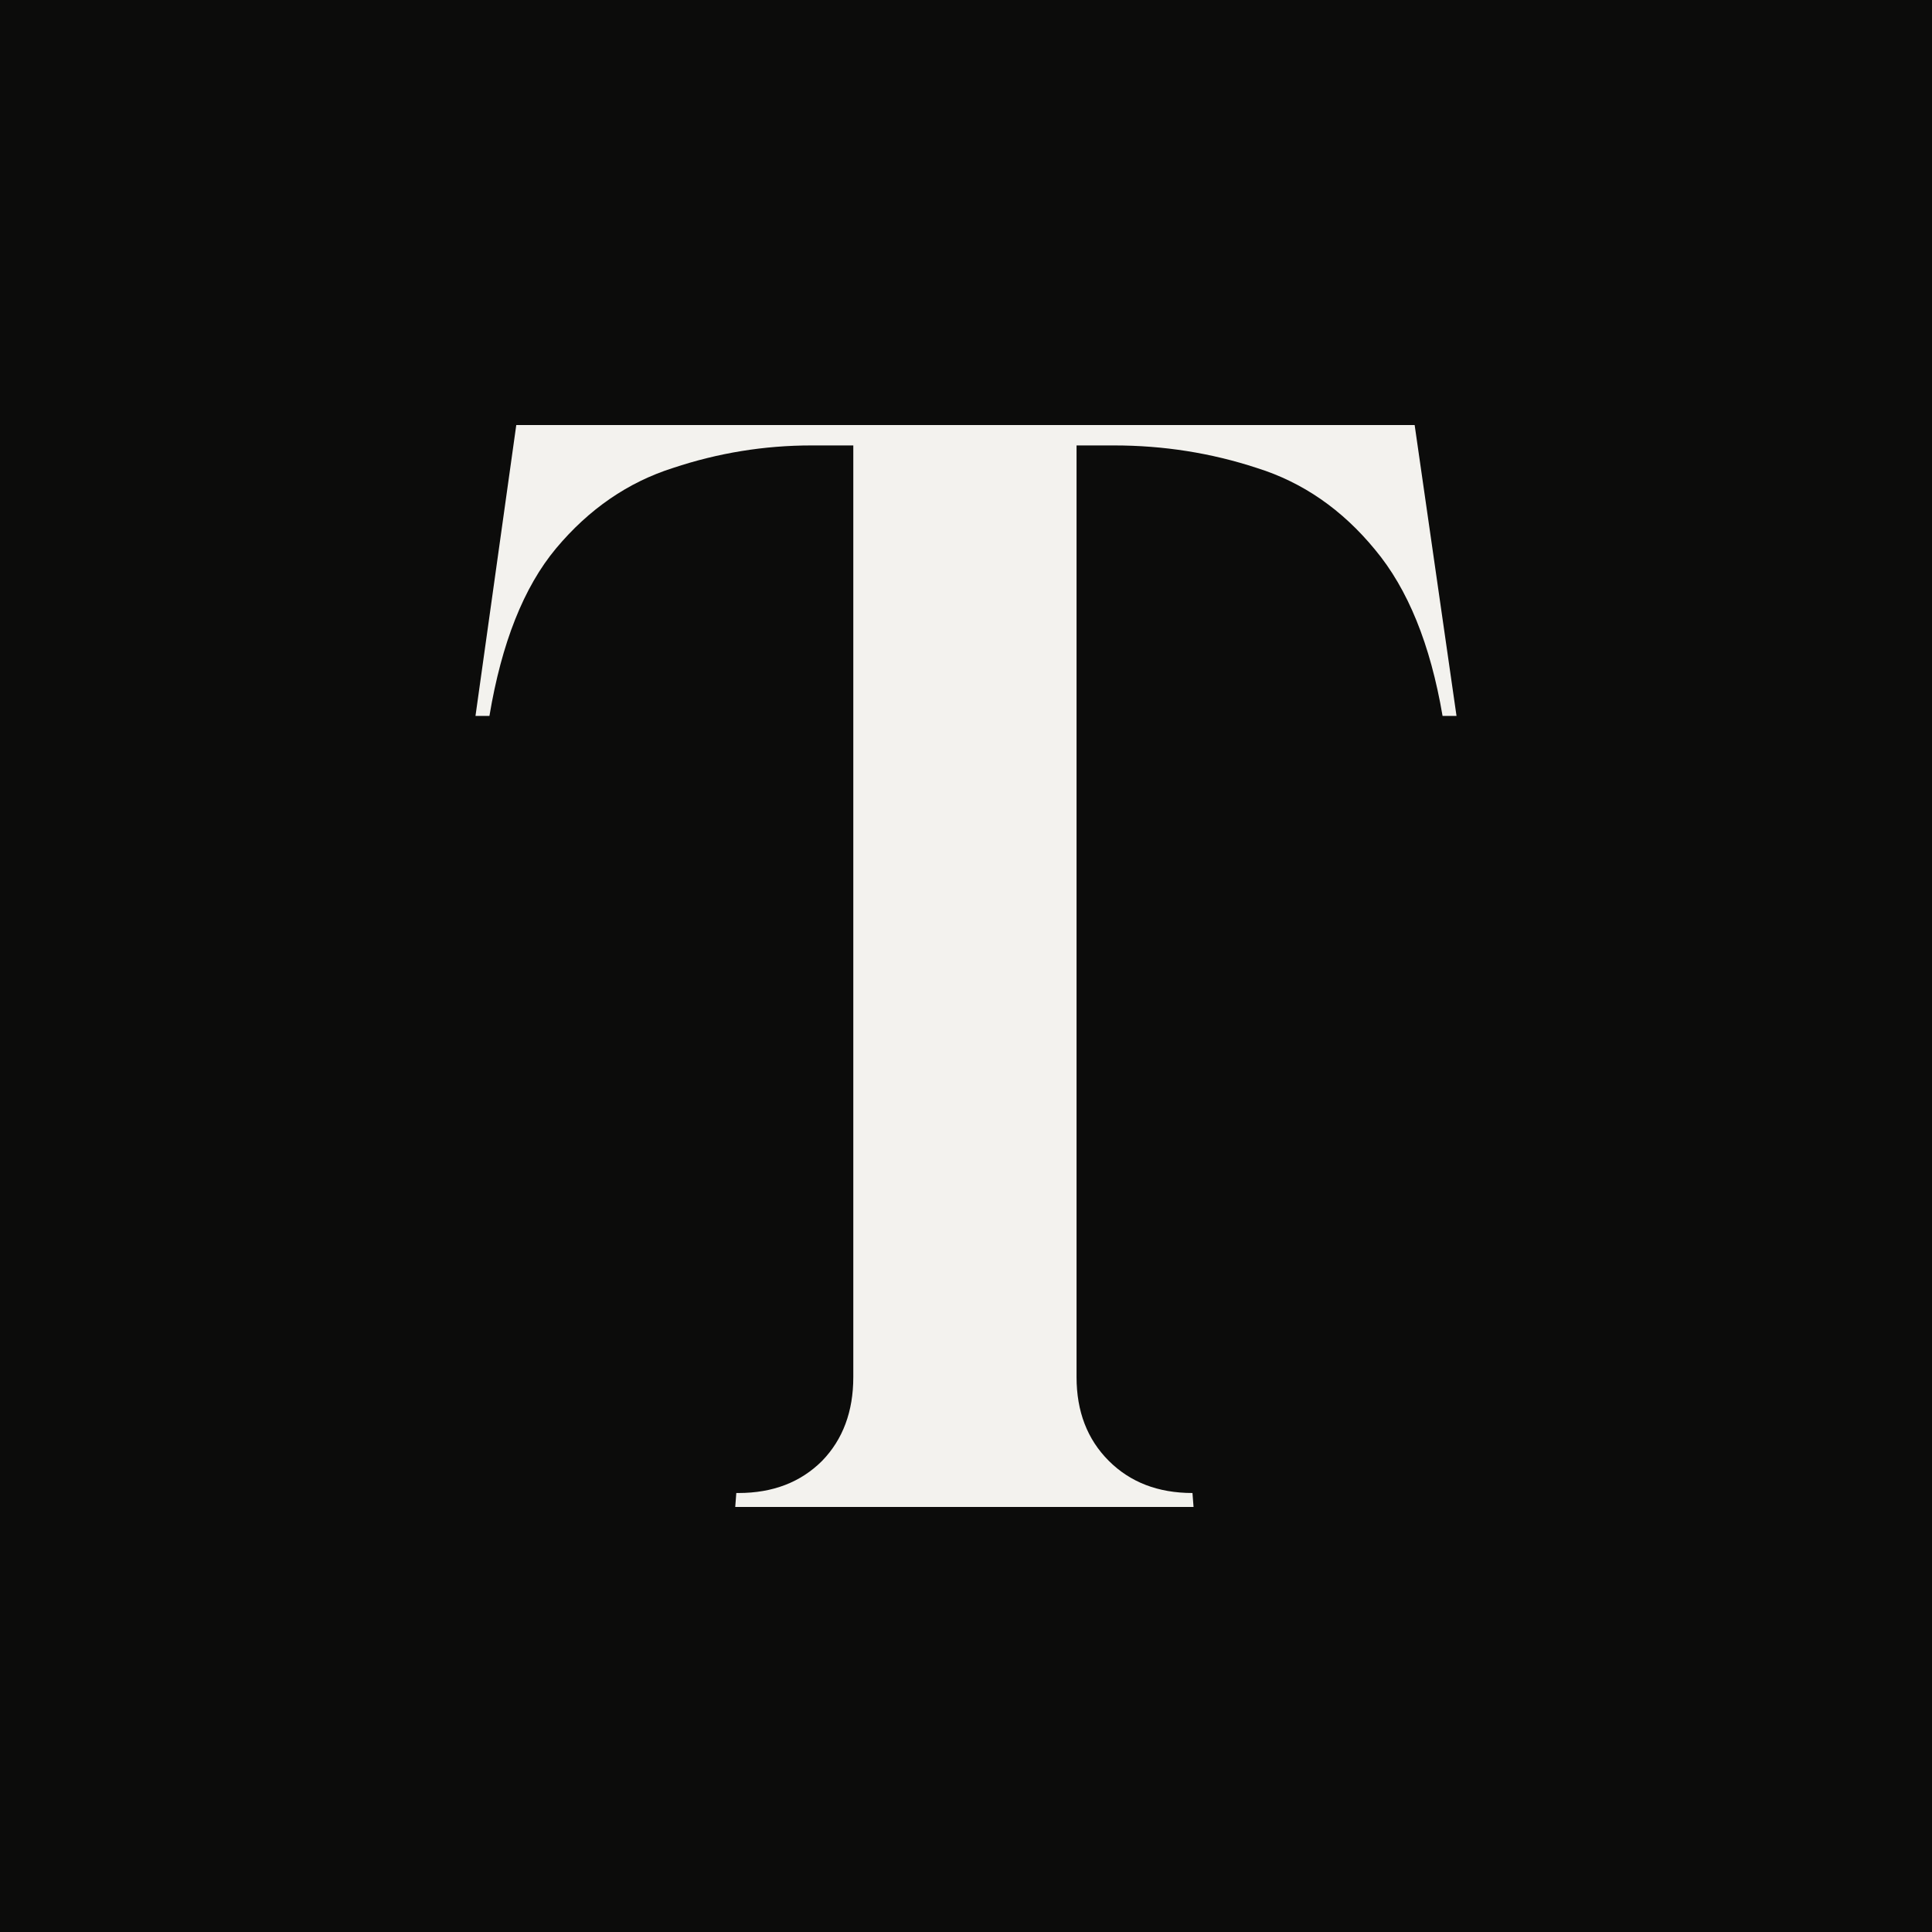
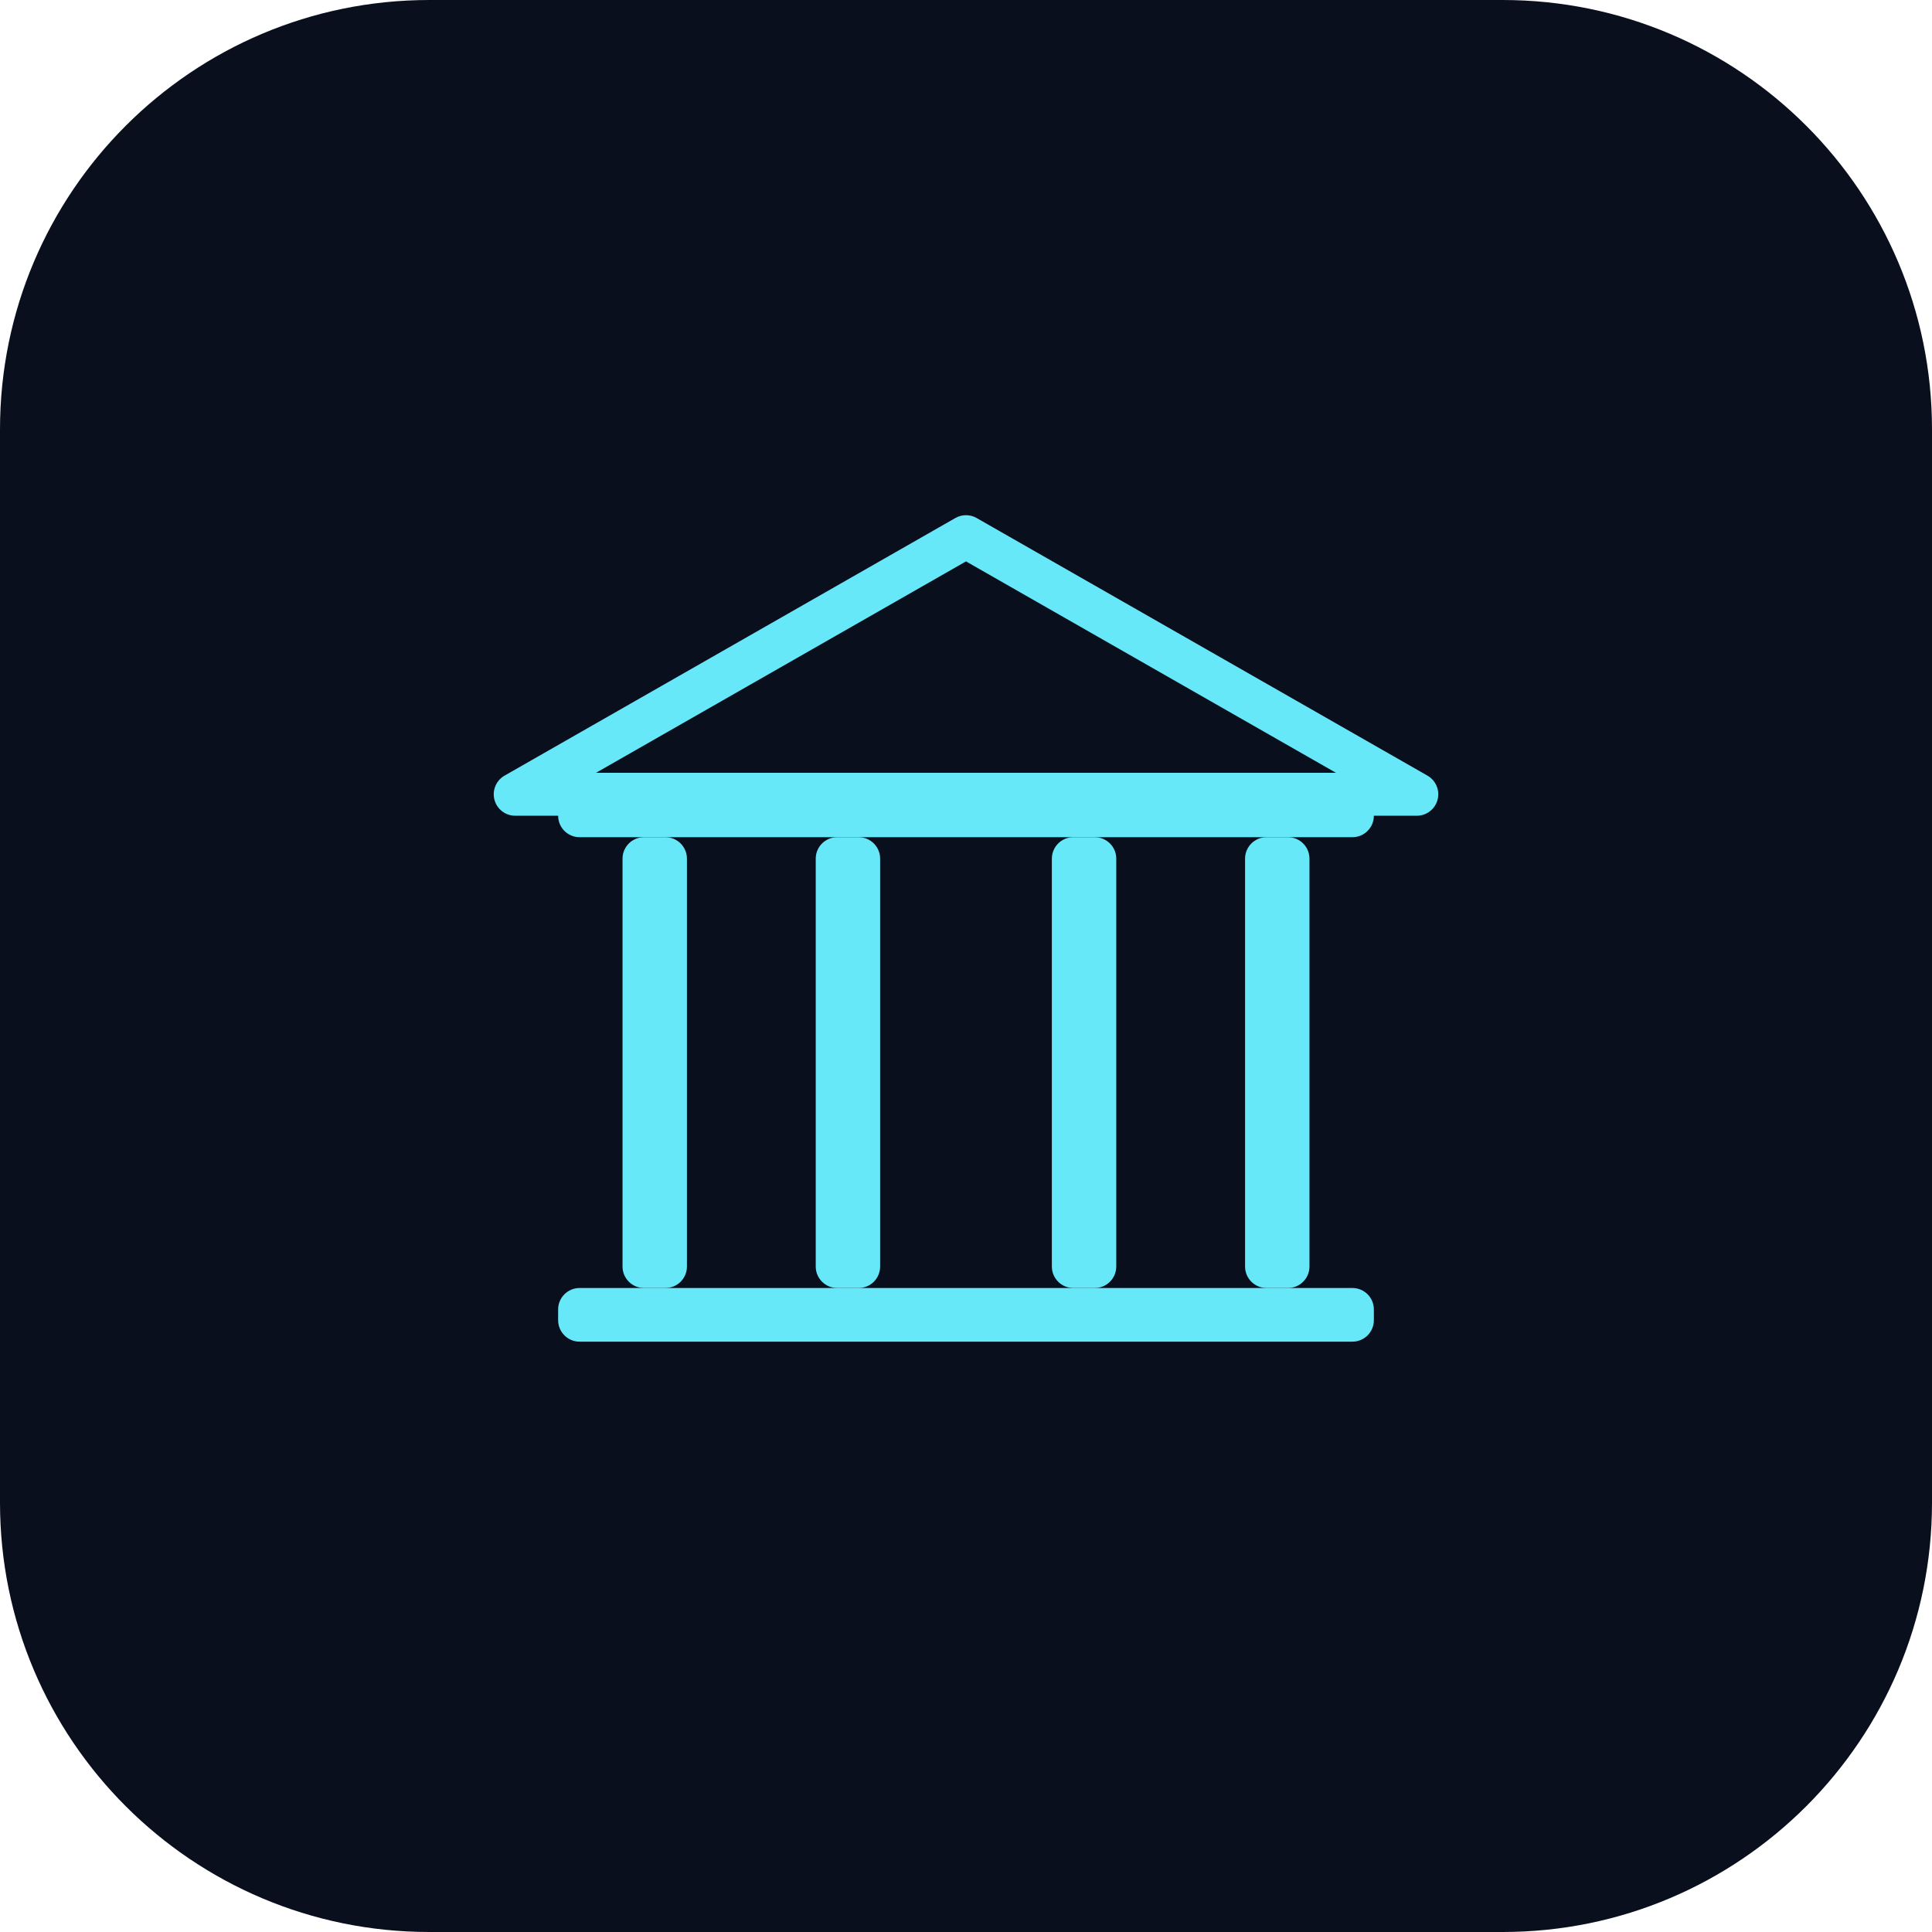
<svg xmlns="http://www.w3.org/2000/svg" viewBox="0 0 180 180">
-   <rect width="180" height="180" fill="#0c0c0b" />
-   <path fill="#f3f2ee" d="M68.5 140.4 68.6 139.1H68.8Q73.6 139.1 76.6 136.1Q79.5 133.1 79.5 128.3V41.5H75.6Q69 41.5 62.7 43.6Q56.4 45.6 51.8 51.1Q47.3 56.5 45.6 66.7H44.3L48.1 39.6H131.8L135.7 66.7H134.4Q132.7 56.7 128.1 51.2Q123.5 45.6 117.1 43.6Q110.7 41.5 103.8 41.5H100.3V128.3Q100.3 133.1 103.3 136.1Q106.3 139.1 111.1 139.1L111.2 140.4Z" />
+   <rect width="180" height="180" rx="40" fill="#0a0f1e" />
+   <g transform="translate(90, 88)">
+     <path d="M-42 -14 L0 -38 L42 -14 Z" fill="none" stroke="#67e8f9" stroke-width="4" stroke-linejoin="round" />
+     <rect x="-32" y="-10" width="6" height="42" rx="2" fill="#67e8f9" />
+     <rect x="-14" y="-10" width="6" height="42" rx="2" fill="#67e8f9" />
+     <rect x="8" y="-10" width="6" height="42" rx="2" fill="#67e8f9" />
+     <rect x="26" y="-10" width="6" height="42" rx="2" fill="#67e8f9" />
+     <rect x="-38" y="32" width="76" height="5" rx="2" fill="#67e8f9" />
+     <rect x="-38" y="-15" width="76" height="5" rx="2" fill="#67e8f9" />
+   </g>
</svg>
